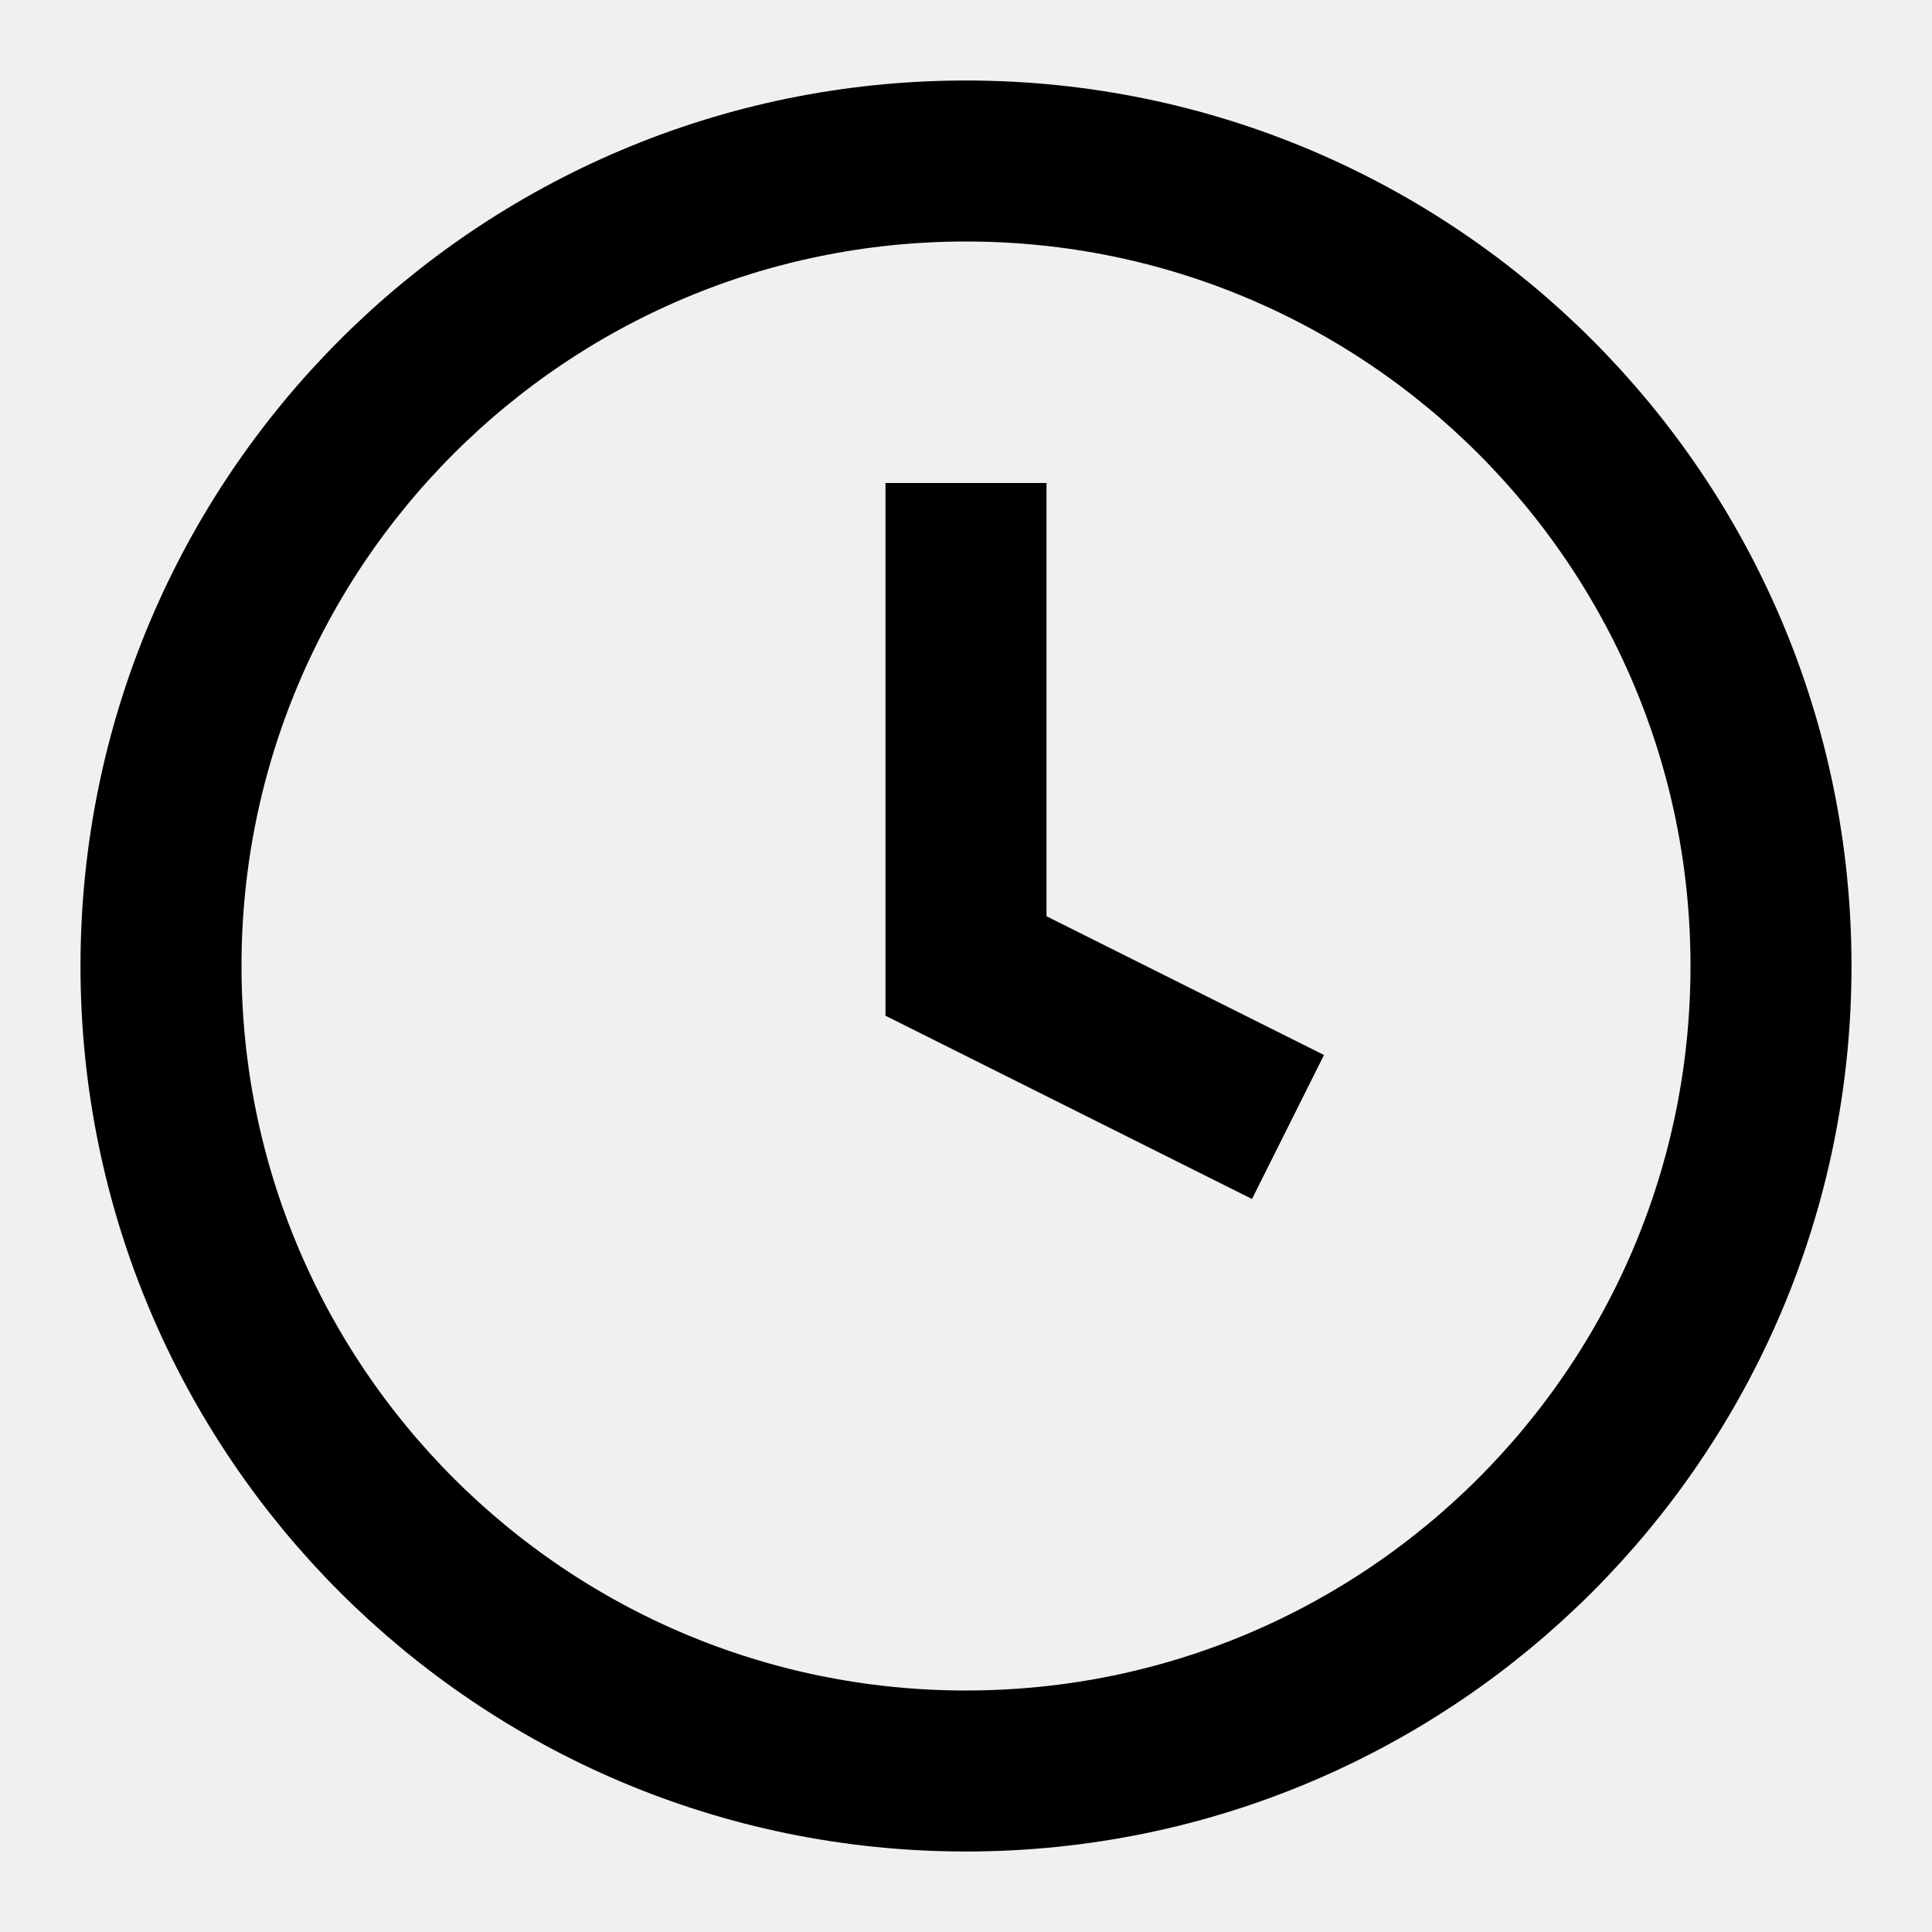
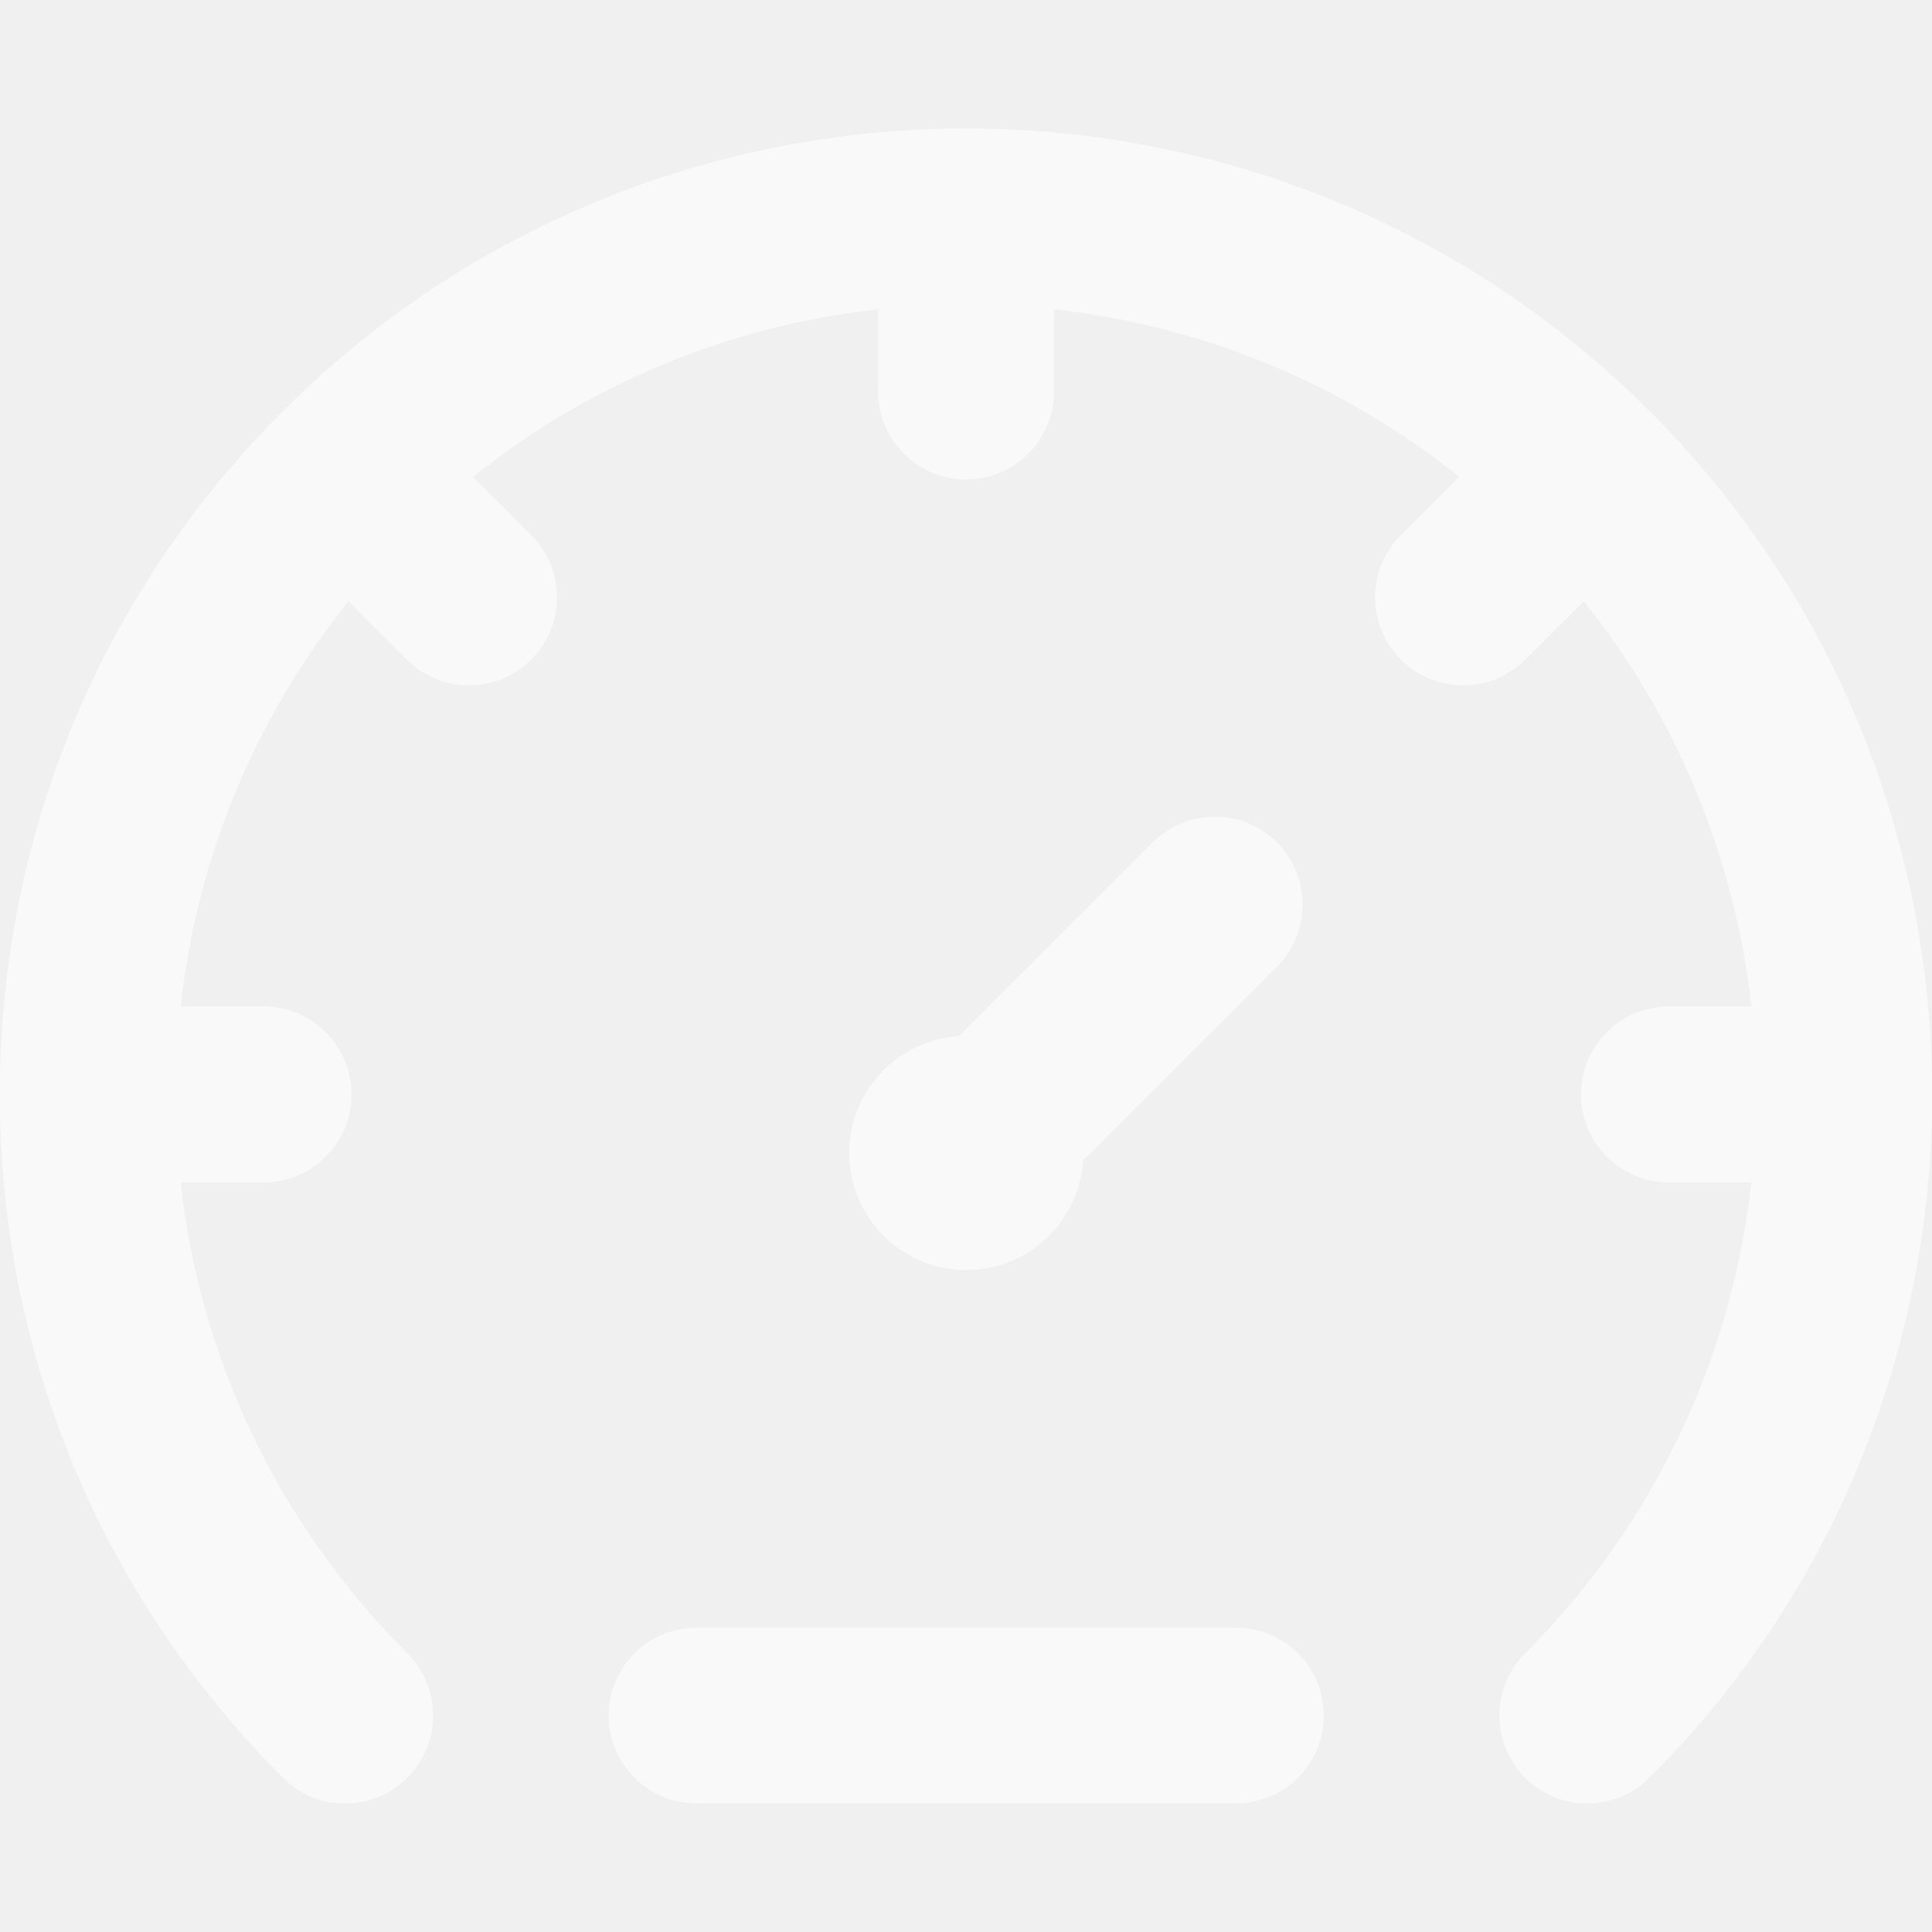
- <svg xmlns="http://www.w3.org/2000/svg" width="24" height="24" viewBox="0 0 24 24" fill="none" stroke="currentColor" stroke-width="2">
-   <circle cx="12" cy="12" r="10" />
-   <path d="M12 6v6l4 2" />
+ <svg xmlns="http://www.w3.org/2000/svg" width="24" height="24" viewBox="0 0 24 24" fill="none">
+   <g clip-path="url(#clip0_2969_52880)">
+     <mask id="path-1-inside-1_2969_52880" fill="white">
+       <path d="M20.49 5.108C15.81 0.428 8.196 0.428 3.516 5.108C1.248 7.375 0 10.389 0 13.595C0 16.801 1.248 19.815 3.516 22.082C3.942 22.509 4.633 22.509 5.059 22.082C5.485 21.656 5.485 20.965 5.059 20.539C3.464 18.944 2.485 16.897 2.243 14.686H3.273C3.876 14.686 4.365 14.198 4.365 13.595C4.365 12.993 3.876 12.504 3.273 12.504H2.243C2.446 10.654 3.165 8.918 4.329 7.466L5.055 8.193C5.268 8.406 5.547 8.512 5.827 8.512C6.106 8.512 6.385 8.406 6.598 8.193C7.024 7.767 7.024 7.076 6.598 6.649L5.872 5.924C7.358 4.735 9.111 4.04 10.91 3.84V4.864C10.91 5.466 11.398 5.955 12.001 5.955C12.603 5.955 13.092 5.466 13.092 4.864V3.84C14.891 4.039 16.645 4.733 18.131 5.922L17.403 6.649C16.977 7.076 16.977 7.766 17.403 8.193C17.616 8.406 17.896 8.512 18.175 8.512C18.454 8.512 18.733 8.406 18.946 8.193L19.674 7.465C20.864 8.951 21.558 10.705 21.758 12.504H20.732C20.13 12.504 19.641 12.993 19.641 13.595C19.641 14.198 20.13 14.686 20.732 14.686H21.758C21.52 16.826 20.584 18.902 18.947 20.539C18.521 20.965 18.521 21.656 18.947 22.082C19.16 22.295 19.439 22.402 19.718 22.402C19.998 22.402 20.277 22.295 20.49 22.082C25.17 17.403 25.17 9.788 20.49 5.108Z" />
+     </mask>
+     <path d="M20.49 5.108C15.81 0.428 8.196 0.428 3.516 5.108C1.248 7.375 0 10.389 0 13.595C0 16.801 1.248 19.815 3.516 22.082C3.942 22.509 4.633 22.509 5.059 22.082C5.485 21.656 5.485 20.965 5.059 20.539C3.464 18.944 2.485 16.897 2.243 14.686H3.273C3.876 14.686 4.365 14.198 4.365 13.595C4.365 12.993 3.876 12.504 3.273 12.504H2.243C2.446 10.654 3.165 8.918 4.329 7.466L5.055 8.193C5.268 8.406 5.547 8.512 5.827 8.512C6.106 8.512 6.385 8.406 6.598 8.193C7.024 7.767 7.024 7.076 6.598 6.649L5.872 5.924C7.358 4.735 9.111 4.04 10.91 3.84V4.864C10.91 5.466 11.398 5.955 12.001 5.955C12.603 5.955 13.092 5.466 13.092 4.864V3.84C14.891 4.039 16.645 4.733 18.131 5.922L17.403 6.649C16.977 7.076 16.977 7.766 17.403 8.193C17.616 8.406 17.896 8.512 18.175 8.512C18.454 8.512 18.733 8.406 18.946 8.193L19.674 7.465C20.864 8.951 21.558 10.705 21.758 12.504H20.732C20.13 12.504 19.641 12.993 19.641 13.595C19.641 14.198 20.13 14.686 20.732 14.686H21.758C21.52 16.826 20.584 18.902 18.947 20.539C18.521 20.965 18.521 21.656 18.947 22.082C19.16 22.295 19.439 22.402 19.718 22.402C19.998 22.402 20.277 22.295 20.49 22.082C25.17 17.403 25.17 9.788 20.49 5.108Z" fill="#F9F9F9" />
+     <path d="M20.49 5.108L18.776 6.822L18.776 6.822L20.49 5.108ZM3.516 5.108L5.23 6.823L5.23 6.823L3.516 5.108ZM3.516 22.082L5.23 20.368L5.23 20.368L3.516 22.082ZM5.059 22.082L6.773 23.797L6.774 23.797L5.059 22.082ZM5.059 20.539L6.773 18.825L6.773 18.825L5.059 20.539ZM2.243 14.686V12.262H-0.463L-0.168 14.951L2.243 14.686ZM2.243 12.504L-0.168 12.239L-0.463 14.929H2.243V12.504ZM4.329 7.466L6.043 5.752L4.13 3.838L2.437 5.949L4.329 7.466ZM5.055 8.193L6.77 6.478L6.77 6.478L5.055 8.193ZM6.598 8.193L4.884 6.478L4.883 6.478L6.598 8.193ZM6.598 6.649L8.313 4.935L8.313 4.935L6.598 6.649ZM5.872 5.924L4.357 4.03L2.242 5.723L4.158 7.638L5.872 5.924ZM10.91 3.84H13.334V1.131L10.642 1.43L10.91 3.84ZM13.092 3.84L13.359 1.43L10.667 1.132V3.84H13.092ZM18.131 5.922L19.846 7.636L21.762 5.72L19.646 4.028L18.131 5.922ZM17.403 6.649L19.118 8.364L19.118 8.364L17.403 6.649ZM17.403 8.193L19.118 6.478L19.118 6.478L17.403 8.193ZM18.946 8.193L20.661 9.907L20.661 9.907L18.946 8.193ZM19.674 7.465L21.568 5.949L19.875 3.835L17.96 5.75L19.674 7.465ZM21.758 12.504V14.929H24.466L24.168 12.237L21.758 12.504ZM21.758 14.686L24.168 14.953L24.466 12.261H21.758V14.686ZM18.947 20.539L17.232 18.825L17.232 18.825L18.947 20.539ZM18.947 22.082L17.232 23.797L17.233 23.798L18.947 22.082ZM20.49 22.082L18.775 20.368L18.775 20.368L20.49 22.082ZM22.205 3.393C16.578 -2.234 7.428 -2.233 1.801 3.393L5.23 6.823C8.963 3.09 15.043 3.09 18.776 6.822L22.205 3.393ZM1.801 3.393C-0.921 6.115 -2.425 9.746 -2.425 13.595H2.425C2.425 11.032 3.418 8.635 5.23 6.823L1.801 3.393ZM-2.425 13.595C-2.425 17.444 -0.921 21.075 1.801 23.797L5.23 20.368C3.418 18.556 2.425 16.158 2.425 13.595H-2.425ZM1.801 23.797C3.174 25.17 5.4 25.17 6.773 23.797L3.344 20.368C3.865 19.847 4.709 19.847 5.23 20.368L1.801 23.797ZM6.774 23.797C8.146 22.424 8.146 20.198 6.773 18.825L3.344 22.254C2.823 21.733 2.823 20.889 3.344 20.368L6.774 23.797ZM6.773 18.825C5.567 17.619 4.835 16.082 4.653 14.422L-0.168 14.951C0.135 17.711 1.36 20.27 3.344 22.254L6.773 18.825ZM2.243 17.111H3.273V12.262H2.243V17.111ZM3.273 17.111C5.215 17.111 6.789 15.537 6.789 13.595H1.94C1.94 12.858 2.537 12.262 3.273 12.262V17.111ZM6.789 13.595C6.789 11.653 5.215 10.079 3.273 10.079V14.929C2.537 14.929 1.94 14.332 1.94 13.595H6.789ZM3.273 10.079H2.243V14.929H3.273V10.079ZM4.653 12.769C4.806 11.377 5.345 10.076 6.221 8.983L2.437 5.949C0.984 7.761 0.086 9.931 -0.168 12.239L4.653 12.769ZM2.614 9.181L3.341 9.907L6.77 6.478L6.043 5.752L2.614 9.181ZM3.34 9.907C4.026 10.593 4.931 10.937 5.827 10.937V6.087C6.164 6.087 6.51 6.218 6.77 6.478L3.34 9.907ZM5.827 10.937C6.723 10.937 7.627 10.593 8.313 9.907L4.883 6.478C5.143 6.218 5.489 6.087 5.827 6.087V10.937ZM8.313 9.907C9.686 8.534 9.686 6.308 8.313 4.935L4.883 8.364C4.363 7.843 4.363 6.999 4.884 6.478L8.313 9.907ZM8.313 4.935L7.587 4.209L4.158 7.638L4.884 8.364L8.313 4.935ZM7.387 7.817C8.503 6.924 9.82 6.401 11.177 6.25L10.642 1.43C8.402 1.679 6.213 2.545 4.357 4.03L7.387 7.817ZM8.485 3.84V4.864H13.334V3.84H8.485ZM8.485 4.864C8.485 6.805 10.059 8.38 12.001 8.38V3.53C12.737 3.53 13.334 4.127 13.334 4.864H8.485ZM12.001 8.38C13.942 8.38 15.517 6.806 15.517 4.864H10.667C10.667 4.127 11.264 3.53 12.001 3.53V8.38ZM15.517 4.864V3.84H10.667V4.864H15.517ZM12.825 6.25C14.183 6.4 15.501 6.923 16.617 7.815L19.646 4.028C17.789 2.543 15.599 1.678 13.359 1.43L12.825 6.25ZM16.416 4.207L15.689 4.935L19.118 8.364L19.846 7.636L16.416 4.207ZM15.689 4.935C14.316 6.308 14.316 8.534 15.689 9.907L19.118 6.478C19.639 6.999 19.639 7.843 19.118 8.364L15.689 4.935ZM15.688 9.907C16.375 10.594 17.279 10.937 18.175 10.937V6.087C18.512 6.087 18.858 6.218 19.118 6.478L15.688 9.907ZM18.175 10.937C19.071 10.937 19.975 10.594 20.661 9.907L17.232 6.478C17.492 6.218 17.837 6.087 18.175 6.087V10.937ZM20.661 9.907L21.389 9.179L17.96 5.75L17.232 6.478L20.661 9.907ZM17.781 8.98C18.674 10.095 19.197 11.413 19.348 12.771L24.168 12.237C23.919 9.996 23.053 7.806 21.568 5.949L17.781 8.98ZM21.758 10.079H20.732V14.929H21.758V10.079ZM20.732 10.079C18.79 10.079 17.216 11.653 17.216 13.595H22.066C22.066 14.332 21.469 14.929 20.732 14.929V10.079ZM17.216 13.595C17.216 15.537 18.79 17.111 20.732 17.111V12.261C21.469 12.261 22.066 12.859 22.066 13.595H17.216ZM20.732 17.111H21.758V12.261H20.732V17.111ZM19.348 14.419C19.169 16.033 18.465 17.592 17.232 18.825L20.662 22.254C22.703 20.212 23.872 17.619 24.168 14.953L19.348 14.419ZM17.232 18.825C15.859 20.198 15.859 22.424 17.232 23.797L20.662 20.368C21.182 20.889 21.182 21.733 20.662 22.254L17.232 18.825ZM17.233 23.798C17.919 24.483 18.822 24.827 19.718 24.827V19.977C20.056 19.977 20.401 20.108 20.661 20.367L17.233 23.798ZM19.718 24.827C20.614 24.827 21.519 24.483 22.205 23.797L18.775 20.368C19.035 20.108 19.381 19.977 19.718 19.977V24.827ZM22.204 23.797C27.832 18.17 27.832 9.02 22.205 3.393L18.776 6.822C22.509 10.555 22.508 16.635 18.775 20.368L22.204 23.797Z" fill="#F9F9F9" mask="url(#path-1-inside-1_2969_52880)" />
+     <path d="M15.354 20.22H8.652C8.049 20.22 7.561 20.708 7.561 21.311C7.561 21.913 8.049 22.402 8.652 22.402H15.354C15.956 22.402 16.445 21.913 16.445 21.311C16.445 20.708 15.957 20.22 15.354 20.22Z" fill="#F9F9F9" />
+     <path d="M12.004 15.777C12.776 15.777 13.406 15.176 13.454 14.416L15.862 12.008C16.288 11.582 16.288 10.891 15.862 10.465C15.436 10.039 14.745 10.039 14.319 10.465L11.911 12.872C11.151 12.921 10.549 13.55 10.549 14.322C10.549 15.126 11.2 15.777 12.004 15.777C12.004 15.777 12.004 15.777 12.004 15.777Z" fill="#F9F9F9" />
+   </g>
+   <defs>
+     <clipPath id="clip0_2969_52880">
+       <rect width="24" height="24" fill="white" />
+     </clipPath>
+   </defs>
</svg>
